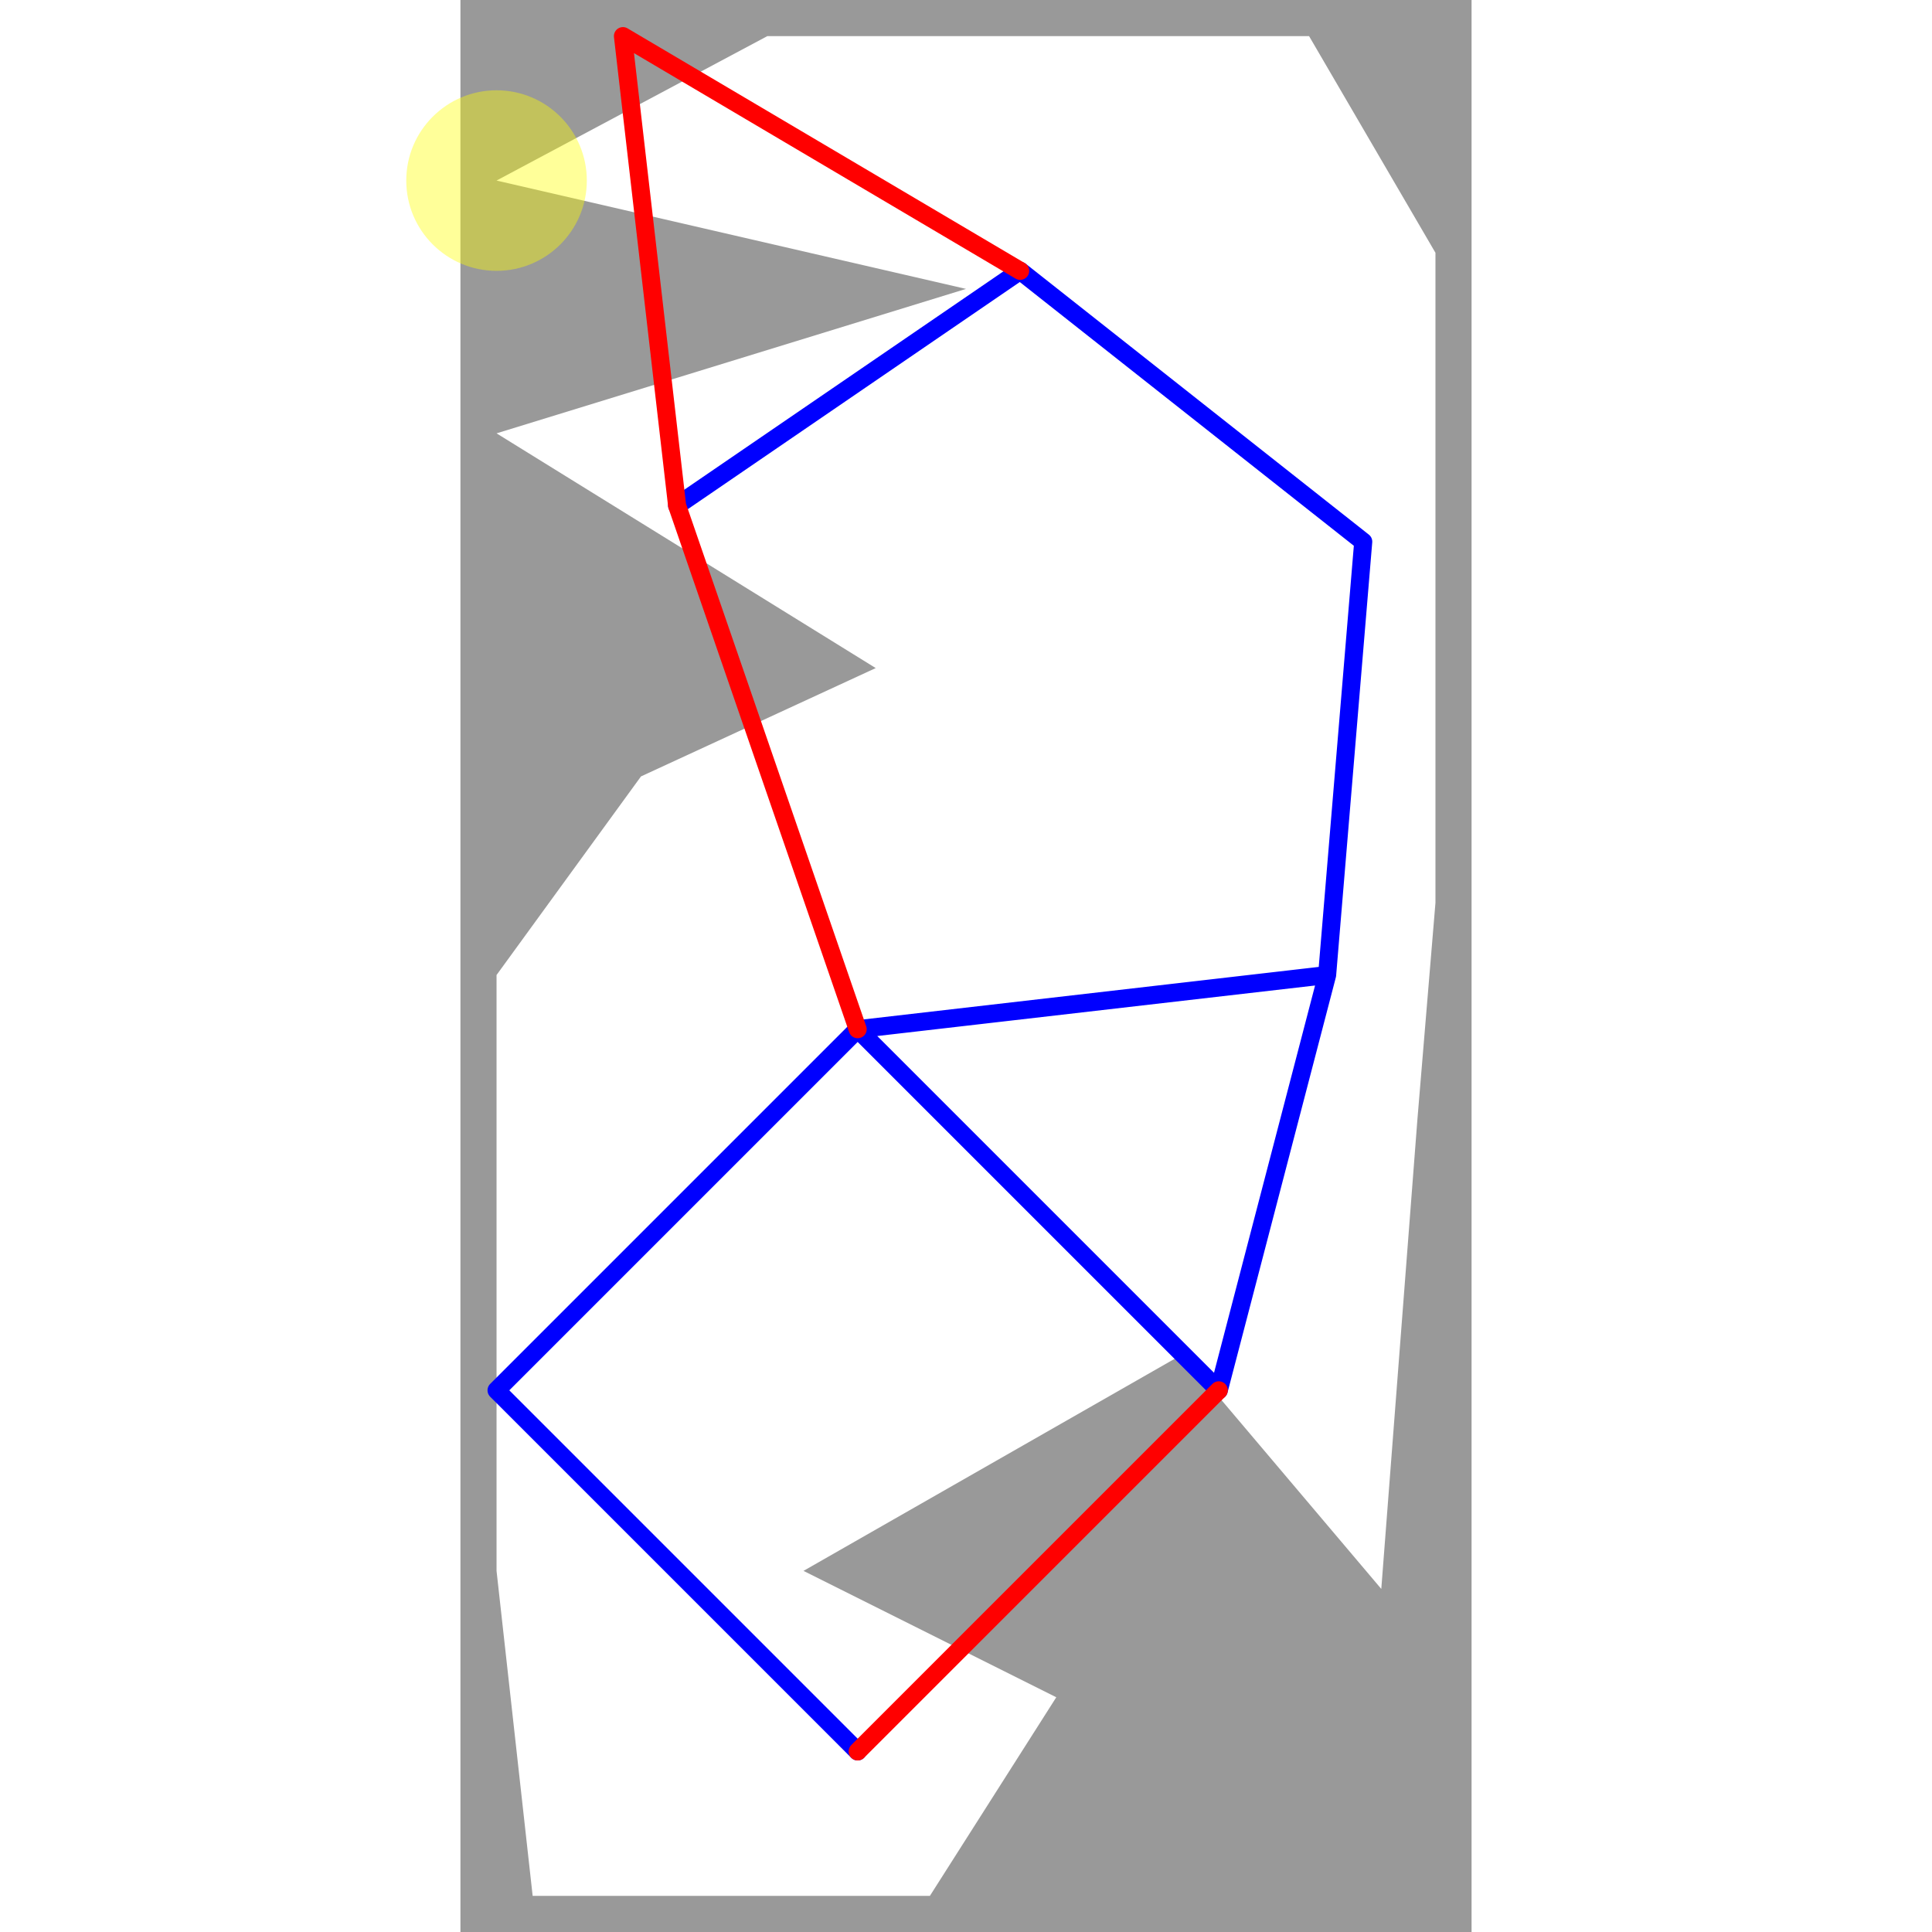
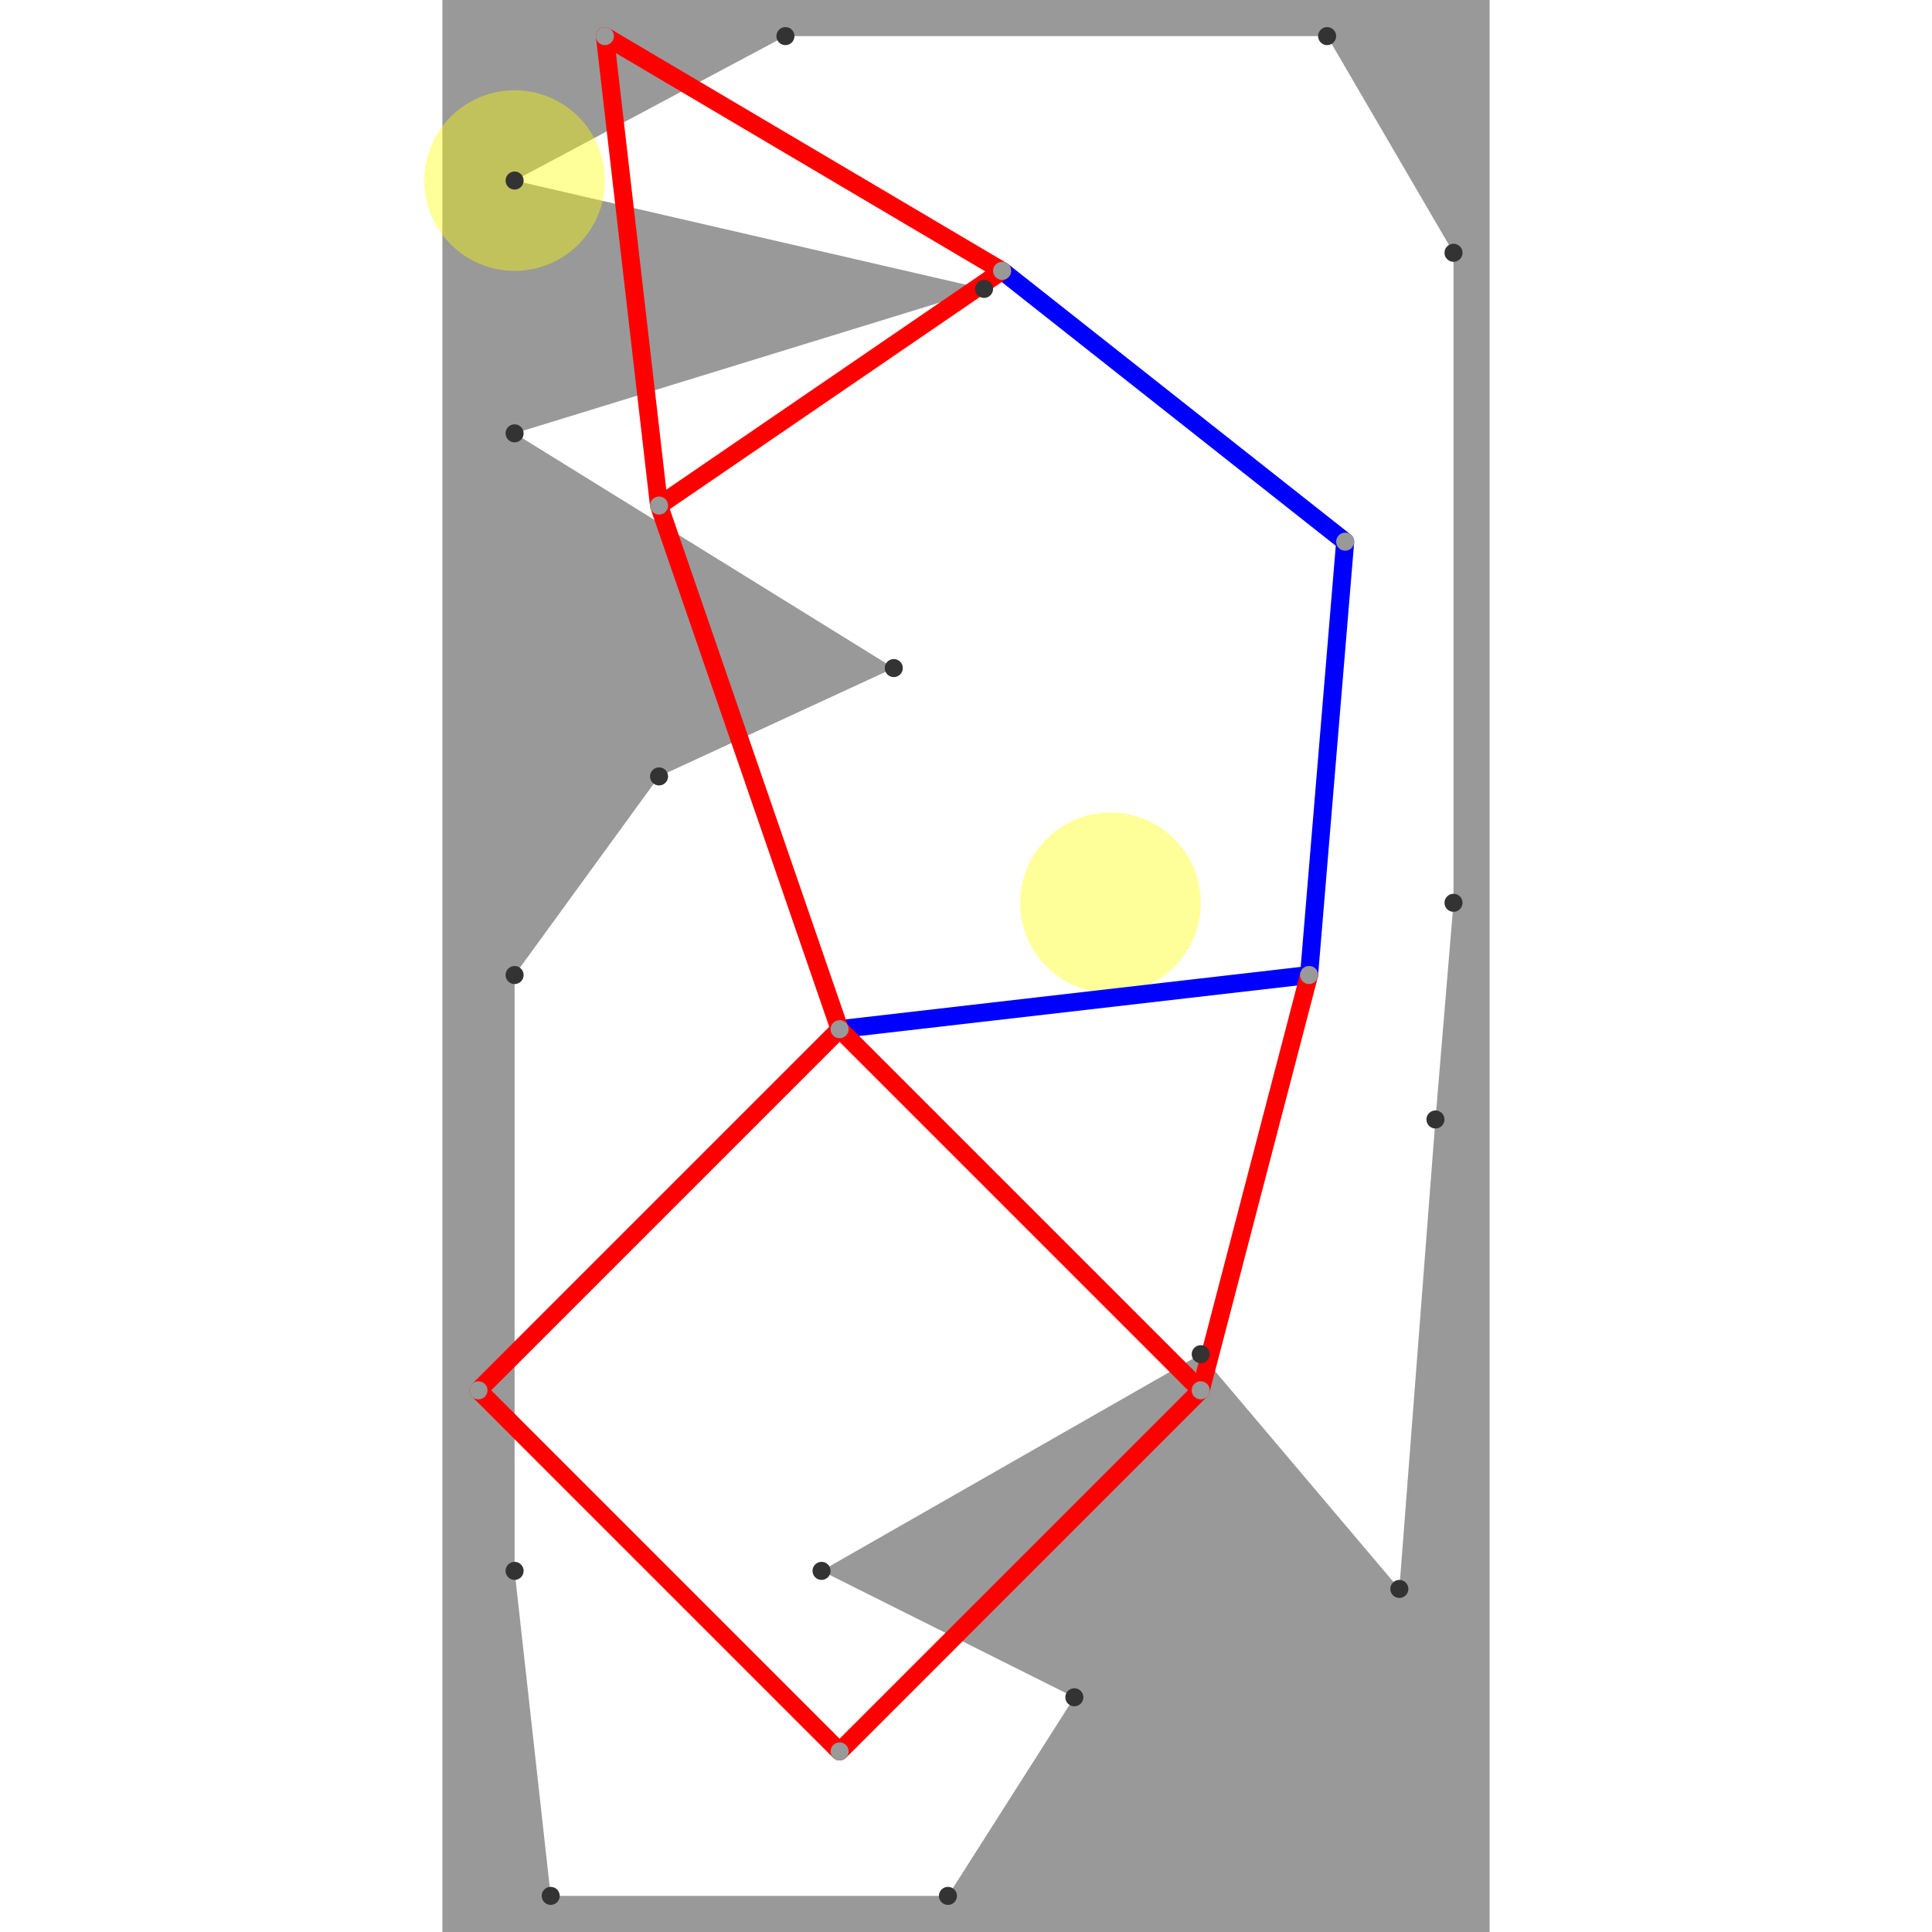
- <svg xmlns="http://www.w3.org/2000/svg" height="500" viewBox="-2 -2 56 107" width="500">
-   <path class="hole" d="M8 41L0 52L0 85L2 103L24 103L31 92L17 85L38 73L49 86L51 60L52 48L52 12L45 0L15 0L0 8L26 14L0 22L21 35M-2 -2L54 -2L54 105L-2 105" style="fill:#00000066;fill-rule:evenodd;stroke:none;" />
-   <circle cx="0" cy="8" r="5" style="fill:#ffff0066;stroke:none;" />
-   <path class="ok" d="M0 75L20 55M0 75L20 95M10 26L29 13M20 55L40 75M20 55L46 52M29 13L48 28M40 75L46 52M46 52L48 28" style="fill:none;stroke:#0000ff;stroke-linecap:round" />
-   <path class="out" d="M7 0L10 26M7 0L29 13M10 26L20 55M20 95L40 75" style="fill:none;stroke:#ff0000;stroke-linecap:round" />
+ <svg xmlns="http://www.w3.org/2000/svg" height="500" viewBox="-2 -2 58 107" width="500">
+   <path class="hole" d="M10 41L2 52L2 85L4 103L26 103L33 92L19 85L40 73L51 86L53 60L54 48L54 12L47 0L17 0L2 8L28 14L2 22L23 35M-2 -2L56 -2L56 105L-2 105" style="fill:#00000066;fill-rule:evenodd;" />
+   <circle cx="2" cy="8" r="5" style="fill:#ffff0066;" title="Globalist" />
+   <circle cx="35" cy="48" r="5" style="fill:#ffff0066;" title="Globalist" />
+   <path class="ok" d="M20 55L46 52M29 13L48 28M46 52L48 28" style="stroke:#0000ff;stroke-linecap:round" />
+   <path class="out" d="M0 75L20 55M0 75L20 95M7 0L10 26M7 0L29 13M10 26L20 55M10 26L29 13M20 55L40 75M20 95L40 75M40 75L46 52" style="stroke:#ff0000;stroke-linecap:round" />
+   <g fill="#333333">
+     <circle cx="10" cy="41" r="0.5" tabindex="0">
+ </circle>
+     <circle cx="2" cy="52" r="0.5" tabindex="1">
+ </circle>
+     <circle cx="2" cy="85" r="0.5" tabindex="2">
+ </circle>
+     <circle cx="4" cy="103" r="0.5" tabindex="3">
+ </circle>
+     <circle cx="26" cy="103" r="0.5" tabindex="4">
+ </circle>
+     <circle cx="33" cy="92" r="0.5" tabindex="5">
+ </circle>
+     <circle cx="19" cy="85" r="0.5" tabindex="6">
+ </circle>
+     <circle cx="40" cy="73" r="0.5" tabindex="7">
+ </circle>
+     <circle cx="51" cy="86" r="0.5" tabindex="8">
+ </circle>
+     <circle cx="53" cy="60" r="0.5" tabindex="9">
+ </circle>
+     <circle cx="54" cy="48" r="0.5" tabindex="10">
+ </circle>
+     <circle cx="54" cy="12" r="0.5" tabindex="11">
+ </circle>
+     <circle cx="47" cy="0" r="0.5" tabindex="12">
+ </circle>
+     <circle cx="17" cy="0" r="0.5" tabindex="13">
+ </circle>
+     <circle cx="2" cy="8" r="0.5" tabindex="14">
+ </circle>
+     <circle cx="28" cy="14" r="0.5" tabindex="15">
+ </circle>
+     <circle cx="2" cy="22" r="0.5" tabindex="16">
+ </circle>
+     <circle cx="23" cy="35" r="0.5" tabindex="17">
+ </circle>
+   </g>
+   <g fill="#999999">
+     <circle cx="0" cy="75" r="0.5" tabindex="18">
+ </circle>
+     <circle cx="7" cy="0" r="0.5" tabindex="19">
+ </circle>
+     <circle cx="10" cy="26" r="0.5" tabindex="20">
+ </circle>
+     <circle cx="20" cy="55" r="0.5" tabindex="21">
+ </circle>
+     <circle cx="20" cy="95" r="0.5" tabindex="22">
+ </circle>
+     <circle cx="29" cy="13" r="0.5" tabindex="23">
+ </circle>
+     <circle cx="40" cy="75" r="0.5" tabindex="24">
+ </circle>
+     <circle cx="46" cy="52" r="0.5" tabindex="25">
+ </circle>
+     <circle cx="48" cy="28" r="0.5" tabindex="26">
+ </circle>
+   </g>
</svg>
